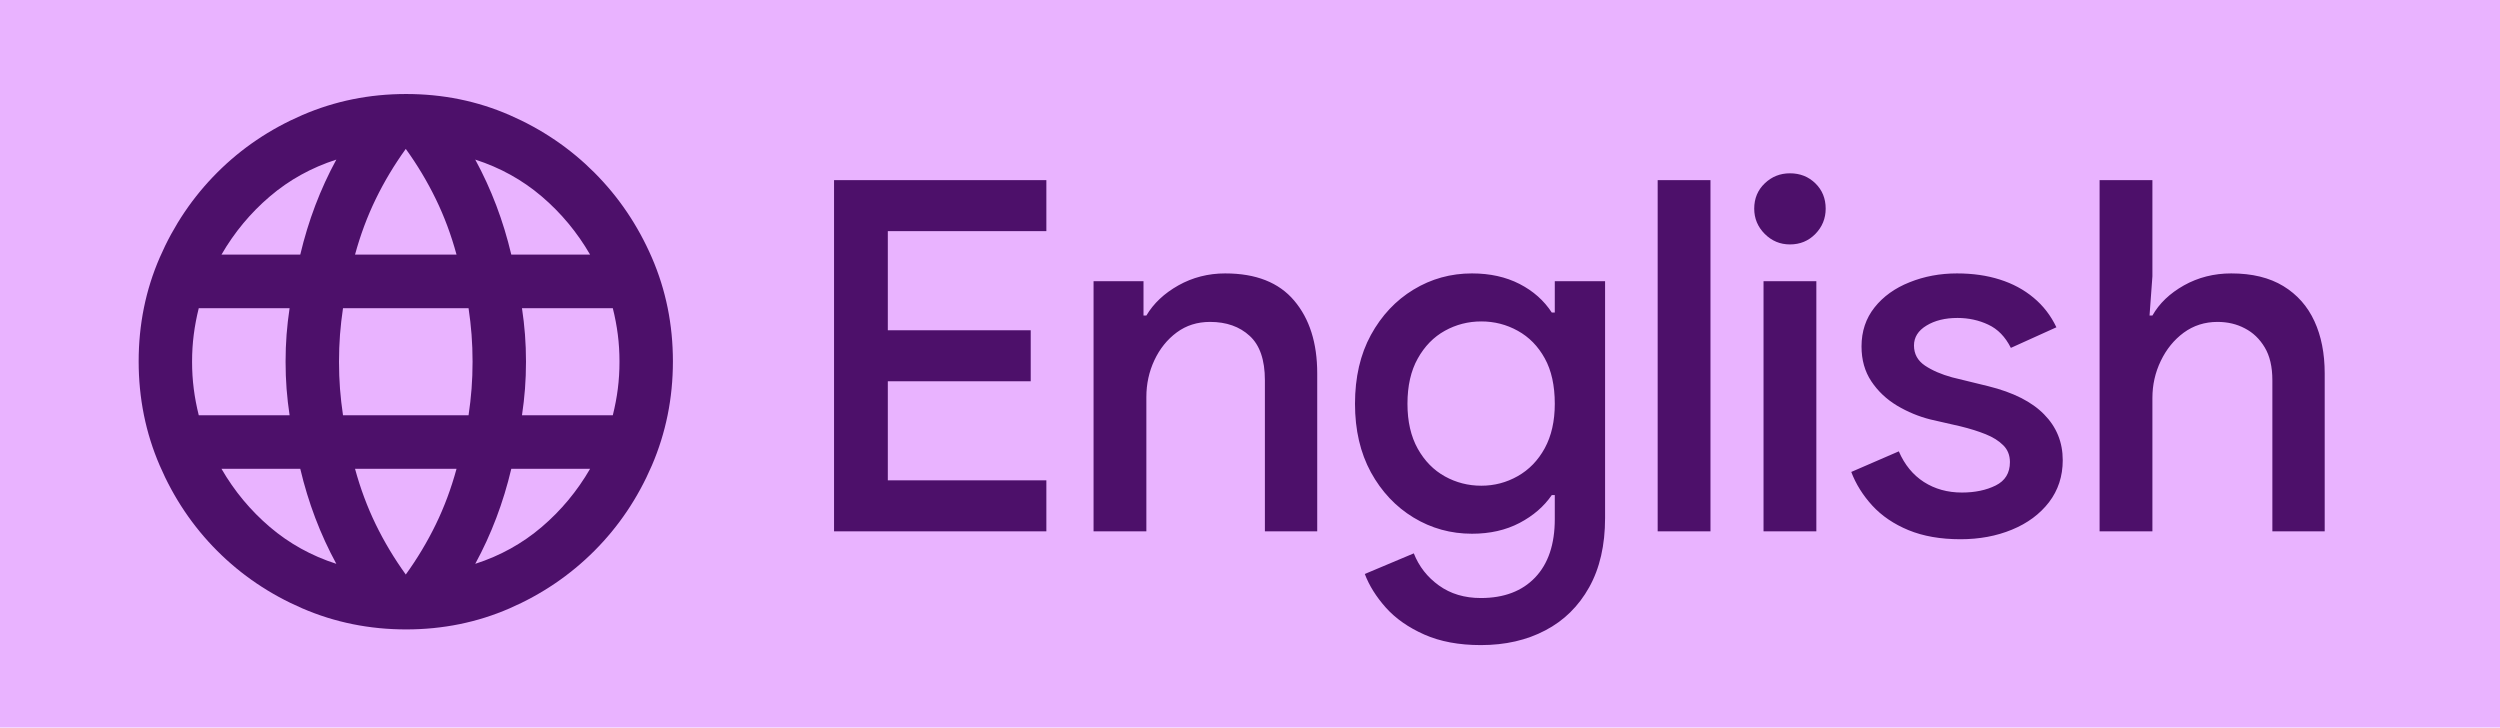
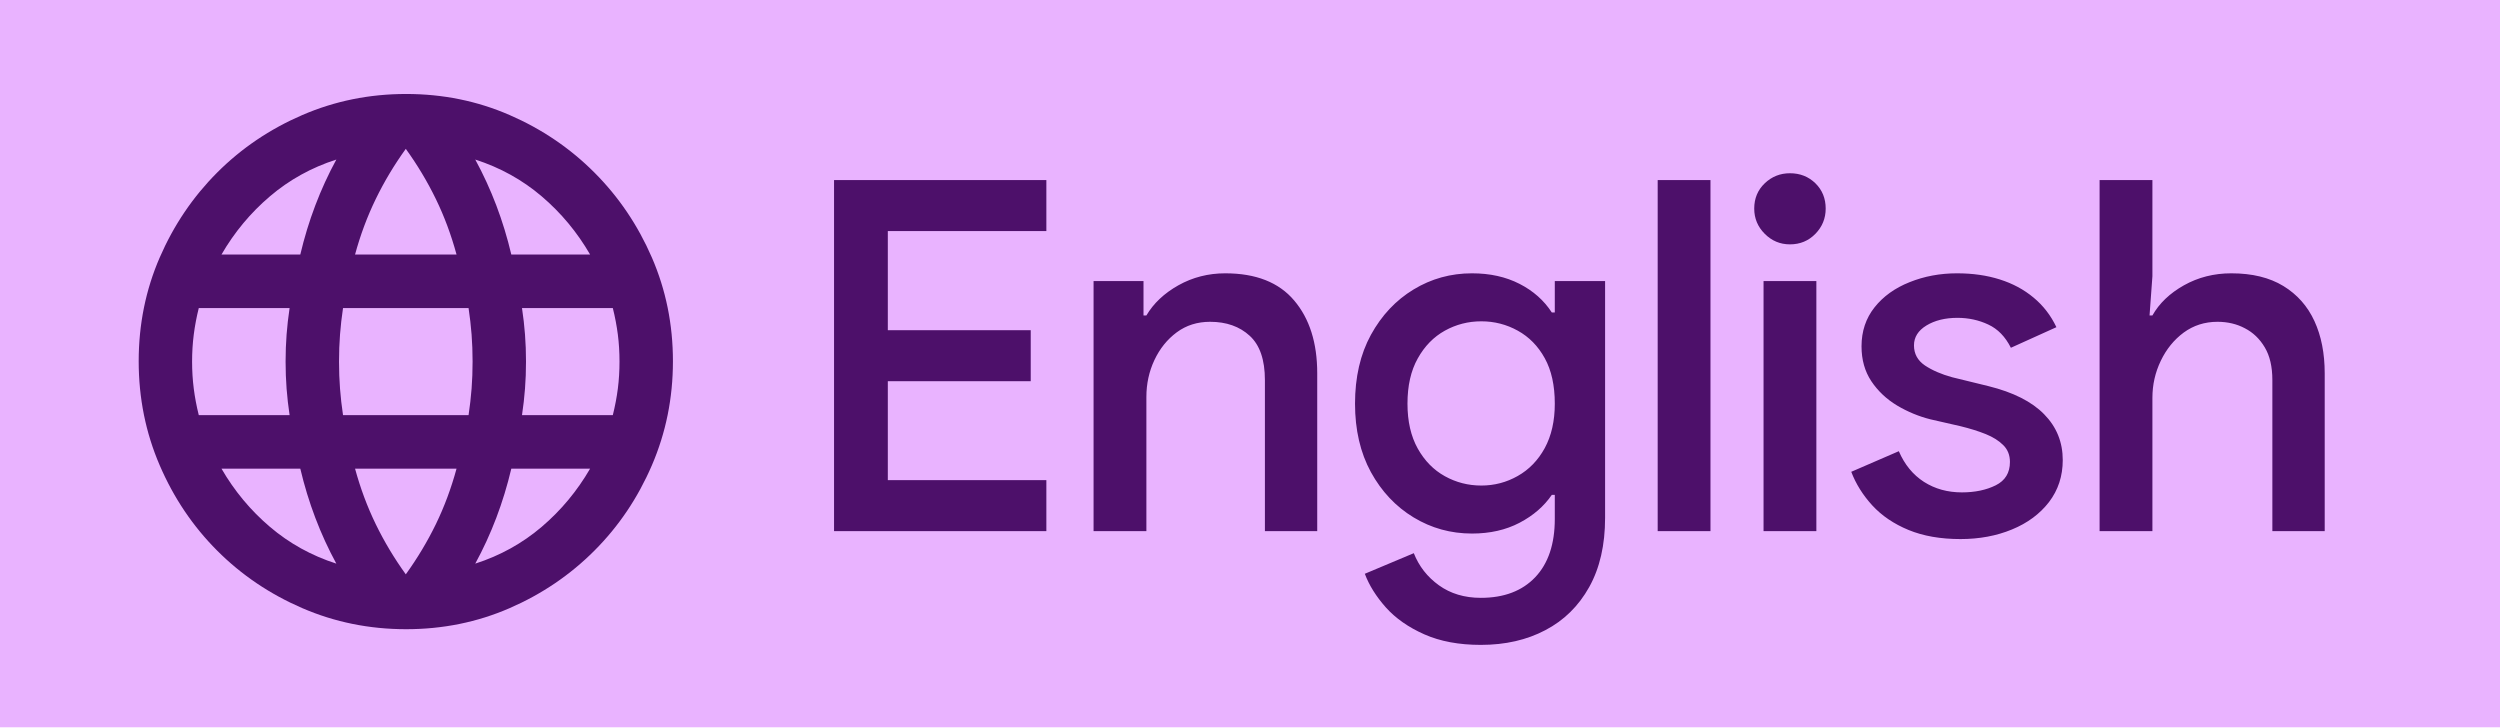
- <svg xmlns="http://www.w3.org/2000/svg" viewBox="0 0 189 55" width="189" height="55" fill="none">
-   <rect id="badge_en 1" width="189" height="55" x="0" y="0" />
-   <rect id="badge_en" width="189" height="55" x="0" y="0" fill="rgb(233,179,255)" />
-   <path id="Вектор " d="M63.054 40.169L63.054 13.618L79.105 13.618L79.105 17.474L67.119 17.474L67.119 36.313L79.105 36.313L79.105 40.169L63.054 40.169ZM65.267 28.826L65.267 24.97L77.922 24.97L77.922 28.826L65.267 28.826ZM82.673 40.169L82.673 21.258L86.449 21.258L86.449 23.856L86.665 23.856C87.207 22.939 88.014 22.179 89.086 21.575C90.164 20.972 91.344 20.67 92.627 20.67C94.945 20.67 96.683 21.355 97.839 22.725C99.001 24.095 99.582 25.929 99.582 28.229L99.582 40.169L95.626 40.169L95.626 28.745C95.626 27.212 95.243 26.095 94.479 25.395C93.714 24.689 92.714 24.336 91.48 24.336C90.516 24.336 89.676 24.602 88.96 25.133C88.243 25.664 87.68 26.364 87.271 27.233C86.867 28.096 86.665 29.022 86.665 30.012L86.665 40.169L82.673 40.169ZM111.95 48.769C110.3 48.769 108.876 48.503 107.678 47.972C106.479 47.441 105.51 46.762 104.769 45.935C104.034 45.108 103.505 44.26 103.179 43.392L106.883 41.834C107.274 42.824 107.907 43.633 108.78 44.26C109.659 44.894 110.716 45.211 111.95 45.211C113.702 45.211 115.072 44.692 116.06 43.654C117.048 42.616 117.542 41.146 117.542 39.245L117.542 37.426L117.316 37.426C116.725 38.289 115.912 38.992 114.877 39.535C113.841 40.078 112.643 40.35 111.282 40.35C109.68 40.35 108.208 39.943 106.865 39.128C105.522 38.313 104.447 37.172 103.64 35.706C102.839 34.233 102.438 32.507 102.438 30.528C102.438 28.524 102.839 26.789 103.64 25.323C104.447 23.85 105.522 22.707 106.865 21.892C108.208 21.077 109.68 20.67 111.282 20.67C112.643 20.67 113.841 20.935 114.877 21.466C115.912 21.998 116.725 22.719 117.316 23.63L117.542 23.63L117.542 21.258L121.344 21.258L121.344 39.164C121.344 41.216 120.944 42.96 120.143 44.396C119.342 45.833 118.237 46.919 116.828 47.655C115.425 48.397 113.799 48.769 111.95 48.769ZM111.986 36.72C112.974 36.72 113.892 36.478 114.741 35.996C115.596 35.513 116.277 34.81 116.783 33.886C117.289 32.957 117.542 31.837 117.542 30.528C117.542 29.146 117.289 27.999 116.783 27.088C116.277 26.171 115.596 25.477 114.741 25.006C113.892 24.535 112.974 24.3 111.986 24.3C110.999 24.3 110.08 24.535 109.231 25.006C108.382 25.477 107.699 26.177 107.181 27.106C106.663 28.029 106.404 29.17 106.404 30.528C106.404 31.862 106.663 32.993 107.181 33.922C107.699 34.846 108.382 35.543 109.231 36.014C110.08 36.484 110.999 36.72 111.986 36.72ZM125.32 40.169L125.32 13.618L129.312 13.618L129.312 40.169L125.32 40.169ZM133.323 40.169L133.323 21.258L137.316 21.258L137.316 40.169L133.323 40.169ZM135.32 18.479C134.579 18.479 133.944 18.214 133.414 17.683C132.884 17.151 132.619 16.515 132.619 15.773C132.619 15.006 132.884 14.369 133.414 13.863C133.944 13.355 134.579 13.102 135.32 13.102C136.085 13.102 136.726 13.355 137.244 13.863C137.762 14.369 138.021 15.006 138.021 15.773C138.021 16.515 137.762 17.151 137.244 17.683C136.726 18.214 136.085 18.479 135.32 18.479ZM148.211 40.766C146.705 40.766 145.395 40.537 144.281 40.078C143.173 39.62 142.261 39.001 141.545 38.222C140.834 37.444 140.304 36.596 139.955 35.679L143.55 34.122C143.989 35.136 144.622 35.908 145.447 36.439C146.278 36.97 147.235 37.236 148.319 37.236C149.307 37.236 150.159 37.058 150.875 36.702C151.592 36.346 151.95 35.757 151.95 34.936C151.95 34.417 151.782 33.992 151.444 33.66C151.113 33.328 150.671 33.05 150.116 32.827C149.562 32.604 148.927 32.405 148.211 32.23L145.952 31.714C145.061 31.491 144.215 31.14 143.414 30.664C142.613 30.181 141.966 29.568 141.472 28.826C140.978 28.084 140.731 27.206 140.731 26.192C140.731 25.051 141.06 24.067 141.716 23.241C142.372 22.414 143.255 21.78 144.363 21.34C145.471 20.893 146.666 20.67 147.949 20.67C149.135 20.67 150.213 20.824 151.182 21.132C152.158 21.439 153.01 21.898 153.739 22.508C154.467 23.111 155.042 23.856 155.464 24.743L152.022 26.3C151.601 25.462 151.032 24.876 150.315 24.544C149.599 24.206 148.822 24.037 147.985 24.037C147.051 24.037 146.268 24.23 145.636 24.617C145.01 24.997 144.697 25.498 144.697 26.119C144.697 26.759 144.974 27.266 145.528 27.64C146.082 28.008 146.765 28.304 147.578 28.527L150.315 29.197C152.194 29.662 153.6 30.371 154.533 31.325C155.473 32.278 155.943 33.434 155.943 34.792C155.943 36.005 155.596 37.064 154.904 37.969C154.211 38.868 153.278 39.559 152.104 40.042C150.936 40.525 149.638 40.766 148.211 40.766ZM158.729 40.169L158.729 13.618L162.722 13.618L162.722 20.887L162.505 23.856L162.722 23.856C163.24 22.939 164.034 22.179 165.106 21.575C166.184 20.972 167.377 20.67 168.683 20.67C170.261 20.67 171.574 20.99 172.622 21.629C173.669 22.269 174.452 23.153 174.97 24.282C175.488 25.404 175.747 26.72 175.747 28.229L175.747 40.169L171.791 40.169L171.791 28.745C171.791 27.731 171.598 26.904 171.213 26.264C170.833 25.625 170.333 25.145 169.713 24.825C169.099 24.499 168.409 24.336 167.644 24.336C166.681 24.336 165.829 24.608 165.088 25.151C164.354 25.694 163.775 26.406 163.354 27.287C162.932 28.162 162.722 29.095 162.722 30.084L162.722 40.169L158.729 40.169Z" fill="rgb(77,16,106)" fill-rule="nonzero" />
-   <path id="Вектор 19" d="M22.852 45.991C20.395 44.928 18.249 43.478 16.415 41.639C14.58 39.801 13.133 37.651 12.073 35.188C11.012 32.726 10.482 30.103 10.482 27.32C10.482 24.538 11.012 21.923 12.073 19.478C13.133 17.032 14.58 14.89 16.415 13.052C18.249 11.214 20.395 9.763 22.852 8.701C25.309 7.638 27.926 7.107 30.703 7.107C33.479 7.107 36.088 7.638 38.528 8.701C40.968 9.763 43.106 11.214 44.94 13.052C46.774 14.89 48.222 17.032 49.282 19.478C50.342 21.923 50.872 24.538 50.872 27.32C50.872 30.103 50.342 32.726 49.282 35.188C48.222 37.651 46.774 39.801 44.94 41.639C43.106 43.478 40.968 44.928 38.528 45.991C36.088 47.053 33.479 47.584 30.703 47.584C27.926 47.584 25.309 47.053 22.852 45.991ZM30.677 43.435C31.552 42.221 32.31 40.956 32.949 39.641C33.589 38.325 34.111 36.925 34.514 35.441L26.84 35.441C27.244 36.925 27.766 38.325 28.405 39.641C29.045 40.956 29.802 42.221 30.677 43.435ZM25.427 42.626C24.821 41.513 24.291 40.358 23.836 39.16C23.382 37.962 23.003 36.723 22.7 35.441L16.743 35.441C17.719 37.128 18.939 38.595 20.403 39.843C21.867 41.091 23.542 42.019 25.427 42.626ZM35.928 42.626C37.813 42.019 39.487 41.091 40.952 39.843C42.416 38.595 43.636 37.128 44.612 35.441L38.654 35.441C38.351 36.723 37.973 37.962 37.518 39.16C37.064 40.358 36.534 41.513 35.928 42.626ZM15.026 31.393L21.893 31.393C21.792 30.719 21.716 30.053 21.665 29.395C21.615 28.737 21.59 28.054 21.59 27.346C21.59 26.637 21.615 25.954 21.665 25.297C21.716 24.639 21.792 23.973 21.893 23.298L15.026 23.298C14.858 23.973 14.732 24.639 14.648 25.297C14.563 25.954 14.521 26.637 14.521 27.346C14.521 28.054 14.563 28.737 14.648 29.395C14.732 30.053 14.858 30.719 15.026 31.393ZM25.931 31.393L35.423 31.393C35.524 30.719 35.6 30.053 35.65 29.395C35.701 28.737 35.726 28.054 35.726 27.346C35.726 26.637 35.701 25.954 35.65 25.297C35.6 24.639 35.524 23.973 35.423 23.298L25.931 23.298C25.831 23.973 25.755 24.639 25.704 25.297C25.654 25.954 25.629 26.637 25.629 27.346C25.629 28.054 25.654 28.737 25.704 29.395C25.755 30.053 25.831 30.719 25.931 31.393ZM39.462 31.393L46.328 31.393C46.497 30.719 46.623 30.053 46.707 29.395C46.791 28.737 46.833 28.054 46.833 27.346C46.833 26.637 46.791 25.954 46.707 25.297C46.623 24.639 46.497 23.973 46.328 23.298L39.462 23.298C39.563 23.973 39.639 24.639 39.689 25.297C39.74 25.954 39.765 26.637 39.765 27.346C39.765 28.054 39.74 28.737 39.689 29.395C39.639 30.053 39.563 30.719 39.462 31.393ZM38.654 19.25L44.612 19.25C43.636 17.564 42.416 16.096 40.952 14.848C39.487 13.6 37.813 12.673 35.928 12.065C36.534 13.179 37.064 14.334 37.518 15.531C37.973 16.729 38.351 17.968 38.654 19.25ZM26.84 19.25L34.514 19.25C34.111 17.766 33.589 16.366 32.949 15.051C32.31 13.735 31.552 12.47 30.677 11.256C29.802 12.47 29.045 13.735 28.405 15.051C27.766 16.366 27.244 17.766 26.84 19.25ZM16.743 19.25L22.7 19.25C23.003 17.968 23.382 16.729 23.836 15.531C24.291 14.334 24.821 13.179 25.427 12.065C23.542 12.673 21.867 13.6 20.403 14.848C18.939 16.096 17.719 17.564 16.743 19.25Z" fill="rgb(77,16,106)" fill-rule="nonzero" />
+ <svg xmlns="http://www.w3.org/2000/svg" viewBox="0 0 110 32" width="110" height="32" fill="none">
+   <rect id="badge_en 1" width="110" height="32" x="0" y="0" />
+   <rect id="badge_en" width="110" height="32" x="0" y="0" fill="rgb(233,179,255)" />
+   <path id="Вектор " d="M36.698 23.371L36.698 7.923L46.04 7.923L46.04 10.167L39.064 10.167L39.064 21.127L46.04 21.127L46.04 23.371L36.698 23.371ZM37.986 16.772L37.986 14.528L45.352 14.528L45.352 16.772L37.986 16.772ZM48.117 23.371L48.117 12.368L50.314 12.368L50.314 13.88L50.441 13.88C50.756 13.346 51.225 12.904 51.849 12.553C52.477 12.202 53.164 12.026 53.91 12.026C55.26 12.026 56.271 12.425 56.944 13.222C57.62 14.019 57.958 15.086 57.958 16.424L57.958 23.371L55.656 23.371L55.656 16.724C55.656 15.832 55.433 15.183 54.988 14.775C54.543 14.365 53.961 14.159 53.243 14.159C52.682 14.159 52.193 14.314 51.776 14.623C51.359 14.932 51.031 15.339 50.793 15.845C50.558 16.347 50.441 16.886 50.441 17.462L50.441 23.371L48.117 23.371ZM65.156 28.375C64.196 28.375 63.367 28.22 62.67 27.911C61.972 27.602 61.408 27.207 60.977 26.726C60.55 26.245 60.241 25.752 60.052 25.246L62.207 24.34C62.435 24.916 62.803 25.386 63.311 25.752C63.823 26.12 64.438 26.305 65.156 26.305C66.176 26.305 66.974 26.003 67.549 25.399C68.123 24.795 68.411 23.94 68.411 22.834L68.411 21.775L68.279 21.775C67.936 22.277 67.463 22.686 66.86 23.002C66.257 23.318 65.559 23.476 64.767 23.476C63.835 23.476 62.978 23.239 62.197 22.765C61.415 22.291 60.79 21.628 60.32 20.774C59.854 19.918 59.621 18.913 59.621 17.762C59.621 16.596 59.854 15.586 60.32 14.733C60.79 13.877 61.415 13.211 62.197 12.737C62.978 12.263 63.835 12.026 64.767 12.026C65.559 12.026 66.257 12.181 66.86 12.49C67.463 12.799 67.936 13.218 68.279 13.748L68.411 13.748L68.411 12.368L70.624 12.368L70.624 22.786C70.624 23.98 70.391 24.995 69.925 25.831C69.459 26.666 68.816 27.298 67.995 27.727C67.179 28.159 66.232 28.375 65.156 28.375ZM65.177 21.364C65.752 21.364 66.287 21.224 66.781 20.943C67.279 20.662 67.675 20.253 67.969 19.716C68.263 19.175 68.411 18.524 68.411 17.762C68.411 16.958 68.263 16.291 67.969 15.76C67.675 15.227 67.279 14.823 66.781 14.549C66.287 14.275 65.752 14.138 65.177 14.138C64.603 14.138 64.068 14.275 63.574 14.549C63.08 14.823 62.682 15.23 62.381 15.771C62.079 16.308 61.929 16.972 61.929 17.762C61.929 18.538 62.079 19.196 62.381 19.737C62.682 20.274 63.08 20.68 63.574 20.953C64.068 21.227 64.603 21.364 65.177 21.364ZM72.938 23.371L72.938 7.923L75.261 7.923L75.261 23.371L72.938 23.371ZM77.596 23.371L77.596 12.368L79.92 12.368L79.92 23.371L77.596 23.371ZM78.758 10.752C78.327 10.752 77.957 10.597 77.649 10.288C77.34 9.979 77.186 9.609 77.186 9.177C77.186 8.731 77.34 8.36 77.649 8.065C77.957 7.771 78.327 7.623 78.758 7.623C79.203 7.623 79.576 7.771 79.878 8.065C80.179 8.36 80.33 8.731 80.33 9.177C80.33 9.609 80.179 9.979 79.878 10.288C79.576 10.597 79.203 10.752 78.758 10.752ZM86.26 23.719C85.384 23.719 84.622 23.585 83.974 23.318C83.329 23.051 82.798 22.692 82.381 22.238C81.967 21.786 81.659 21.292 81.455 20.759L83.548 19.853C83.803 20.443 84.172 20.892 84.652 21.201C85.135 21.51 85.693 21.665 86.323 21.665C86.898 21.665 87.394 21.561 87.811 21.354C88.228 21.147 88.437 20.804 88.437 20.327C88.437 20.025 88.339 19.777 88.142 19.584C87.95 19.391 87.692 19.229 87.37 19.099C87.047 18.97 86.677 18.854 86.26 18.752L84.946 18.452C84.427 18.322 83.935 18.118 83.469 17.841C83.003 17.56 82.626 17.203 82.338 16.772C82.051 16.34 81.907 15.829 81.907 15.239C81.907 14.575 82.099 14.003 82.481 13.522C82.863 13.041 83.376 12.672 84.021 12.416C84.666 12.156 85.362 12.026 86.108 12.026C86.799 12.026 87.426 12.116 87.99 12.295C88.558 12.474 89.054 12.741 89.478 13.095C89.902 13.446 90.237 13.88 90.482 14.396L88.479 15.302C88.234 14.814 87.902 14.473 87.485 14.28C87.068 14.084 86.616 13.985 86.129 13.985C85.586 13.985 85.13 14.098 84.762 14.322C84.398 14.544 84.215 14.835 84.215 15.197C84.215 15.569 84.377 15.864 84.699 16.082C85.022 16.296 85.419 16.468 85.892 16.598L87.485 16.988C88.579 17.258 89.397 17.671 89.94 18.225C90.487 18.78 90.761 19.452 90.761 20.242C90.761 20.948 90.559 21.564 90.156 22.091C89.753 22.614 89.21 23.016 88.526 23.297C87.846 23.578 87.091 23.719 86.26 23.719ZM92.382 23.371L92.382 7.923L94.706 7.923L94.706 12.153L94.58 13.88L94.706 13.88C95.007 13.346 95.47 12.904 96.094 12.553C96.721 12.202 97.415 12.026 98.176 12.026C99.094 12.026 99.858 12.212 100.468 12.584C101.078 12.957 101.533 13.471 101.835 14.128C102.136 14.781 102.287 15.546 102.287 16.424L102.287 23.371L99.984 23.371L99.984 16.724C99.984 16.134 99.872 15.653 99.648 15.281C99.427 14.909 99.136 14.63 98.775 14.444C98.418 14.254 98.016 14.159 97.571 14.159C97.01 14.159 96.514 14.317 96.083 14.633C95.656 14.949 95.319 15.364 95.074 15.876C94.829 16.385 94.706 16.928 94.706 17.504L94.706 23.371L92.382 23.371Z" fill="rgb(77,16,106)" fill-rule="nonzero" />
+   <path id="Вектор 19" d="M13.301 26.758C11.871 26.14 10.622 25.296 9.554 24.226C8.487 23.157 7.644 21.906 7.027 20.473C6.41 19.04 6.102 17.514 6.102 15.895C6.102 14.276 6.41 12.755 7.027 11.332C7.644 9.91 8.487 8.663 9.554 7.594C10.622 6.524 11.871 5.68 13.301 5.062C14.731 4.444 16.254 4.135 17.87 4.135C19.486 4.135 21.004 4.444 22.424 5.062C23.845 5.68 25.089 6.524 26.156 7.594C27.224 8.663 28.066 9.91 28.683 11.332C29.3 12.755 29.609 14.276 29.609 15.895C29.609 17.514 29.3 19.04 28.683 20.473C28.066 21.906 27.224 23.157 26.156 24.226C25.089 25.296 23.845 26.14 22.424 26.758C21.004 27.376 19.486 27.685 17.87 27.685C16.254 27.685 14.731 27.376 13.301 26.758ZM17.855 25.271C18.364 24.565 18.805 23.829 19.178 23.064C19.55 22.298 19.853 21.484 20.088 20.62L15.622 20.62C15.857 21.484 16.161 22.298 16.533 23.064C16.905 23.829 17.346 24.565 17.855 25.271ZM14.799 24.8C14.447 24.153 14.138 23.481 13.874 22.784C13.609 22.087 13.389 21.366 13.213 20.62L9.745 20.62C10.313 21.601 11.023 22.455 11.876 23.181C12.728 23.907 13.702 24.447 14.799 24.8ZM20.911 24.8C22.008 24.447 22.983 23.907 23.835 23.181C24.687 22.455 25.397 21.601 25.965 20.62L22.498 20.62C22.322 21.366 22.101 22.087 21.837 22.784C21.572 23.481 21.264 24.153 20.911 24.8ZM8.746 18.265L12.742 18.265C12.684 17.873 12.639 17.485 12.61 17.102C12.581 16.72 12.566 16.322 12.566 15.91C12.566 15.498 12.581 15.101 12.61 14.718C12.639 14.335 12.684 13.947 12.742 13.555L8.746 13.555C8.648 13.947 8.575 14.335 8.526 14.718C8.477 15.101 8.452 15.498 8.452 15.91C8.452 16.322 8.477 16.72 8.526 17.102C8.575 17.485 8.648 17.873 8.746 18.265ZM15.093 18.265L20.617 18.265C20.676 17.873 20.72 17.485 20.75 17.102C20.779 16.72 20.794 16.322 20.794 15.91C20.794 15.498 20.779 15.101 20.75 14.718C20.72 14.335 20.676 13.947 20.617 13.555L15.093 13.555C15.034 13.947 14.99 14.335 14.961 14.718C14.931 15.101 14.917 15.498 14.917 15.91C14.917 16.322 14.931 16.72 14.961 17.102C14.99 17.485 15.034 17.873 15.093 18.265ZM22.968 18.265L26.964 18.265C27.062 17.873 27.136 17.485 27.185 17.102C27.234 16.72 27.258 16.322 27.258 15.91C27.258 15.498 27.234 15.101 27.185 14.718C27.136 14.335 27.062 13.947 26.964 13.555L22.968 13.555C23.027 13.947 23.071 14.335 23.1 14.718C23.13 15.101 23.144 15.498 23.144 15.91C23.144 16.322 23.13 16.72 23.1 17.102C23.071 17.485 23.027 17.873 22.968 18.265ZM22.498 11.2L25.965 11.2C25.397 10.219 24.687 9.365 23.835 8.639C22.983 7.913 22.008 7.373 20.911 7.02C21.264 7.667 21.572 8.34 21.837 9.036C22.101 9.733 22.322 10.454 22.498 11.2ZM15.622 11.2L20.088 11.2C19.853 10.336 19.55 9.522 19.178 8.757C18.805 7.991 18.364 7.255 17.855 6.549C17.346 7.255 16.905 7.991 16.533 8.757C16.161 9.522 15.857 10.336 15.622 11.2ZM9.745 11.2L13.213 11.2C13.389 10.454 13.609 9.733 13.874 9.036C14.138 8.34 14.447 7.667 14.799 7.02C13.702 7.373 12.728 7.913 11.876 8.639C11.023 9.365 10.313 10.219 9.745 11.2Z" fill="rgb(77,16,106)" fill-rule="nonzero" />
</svg>
